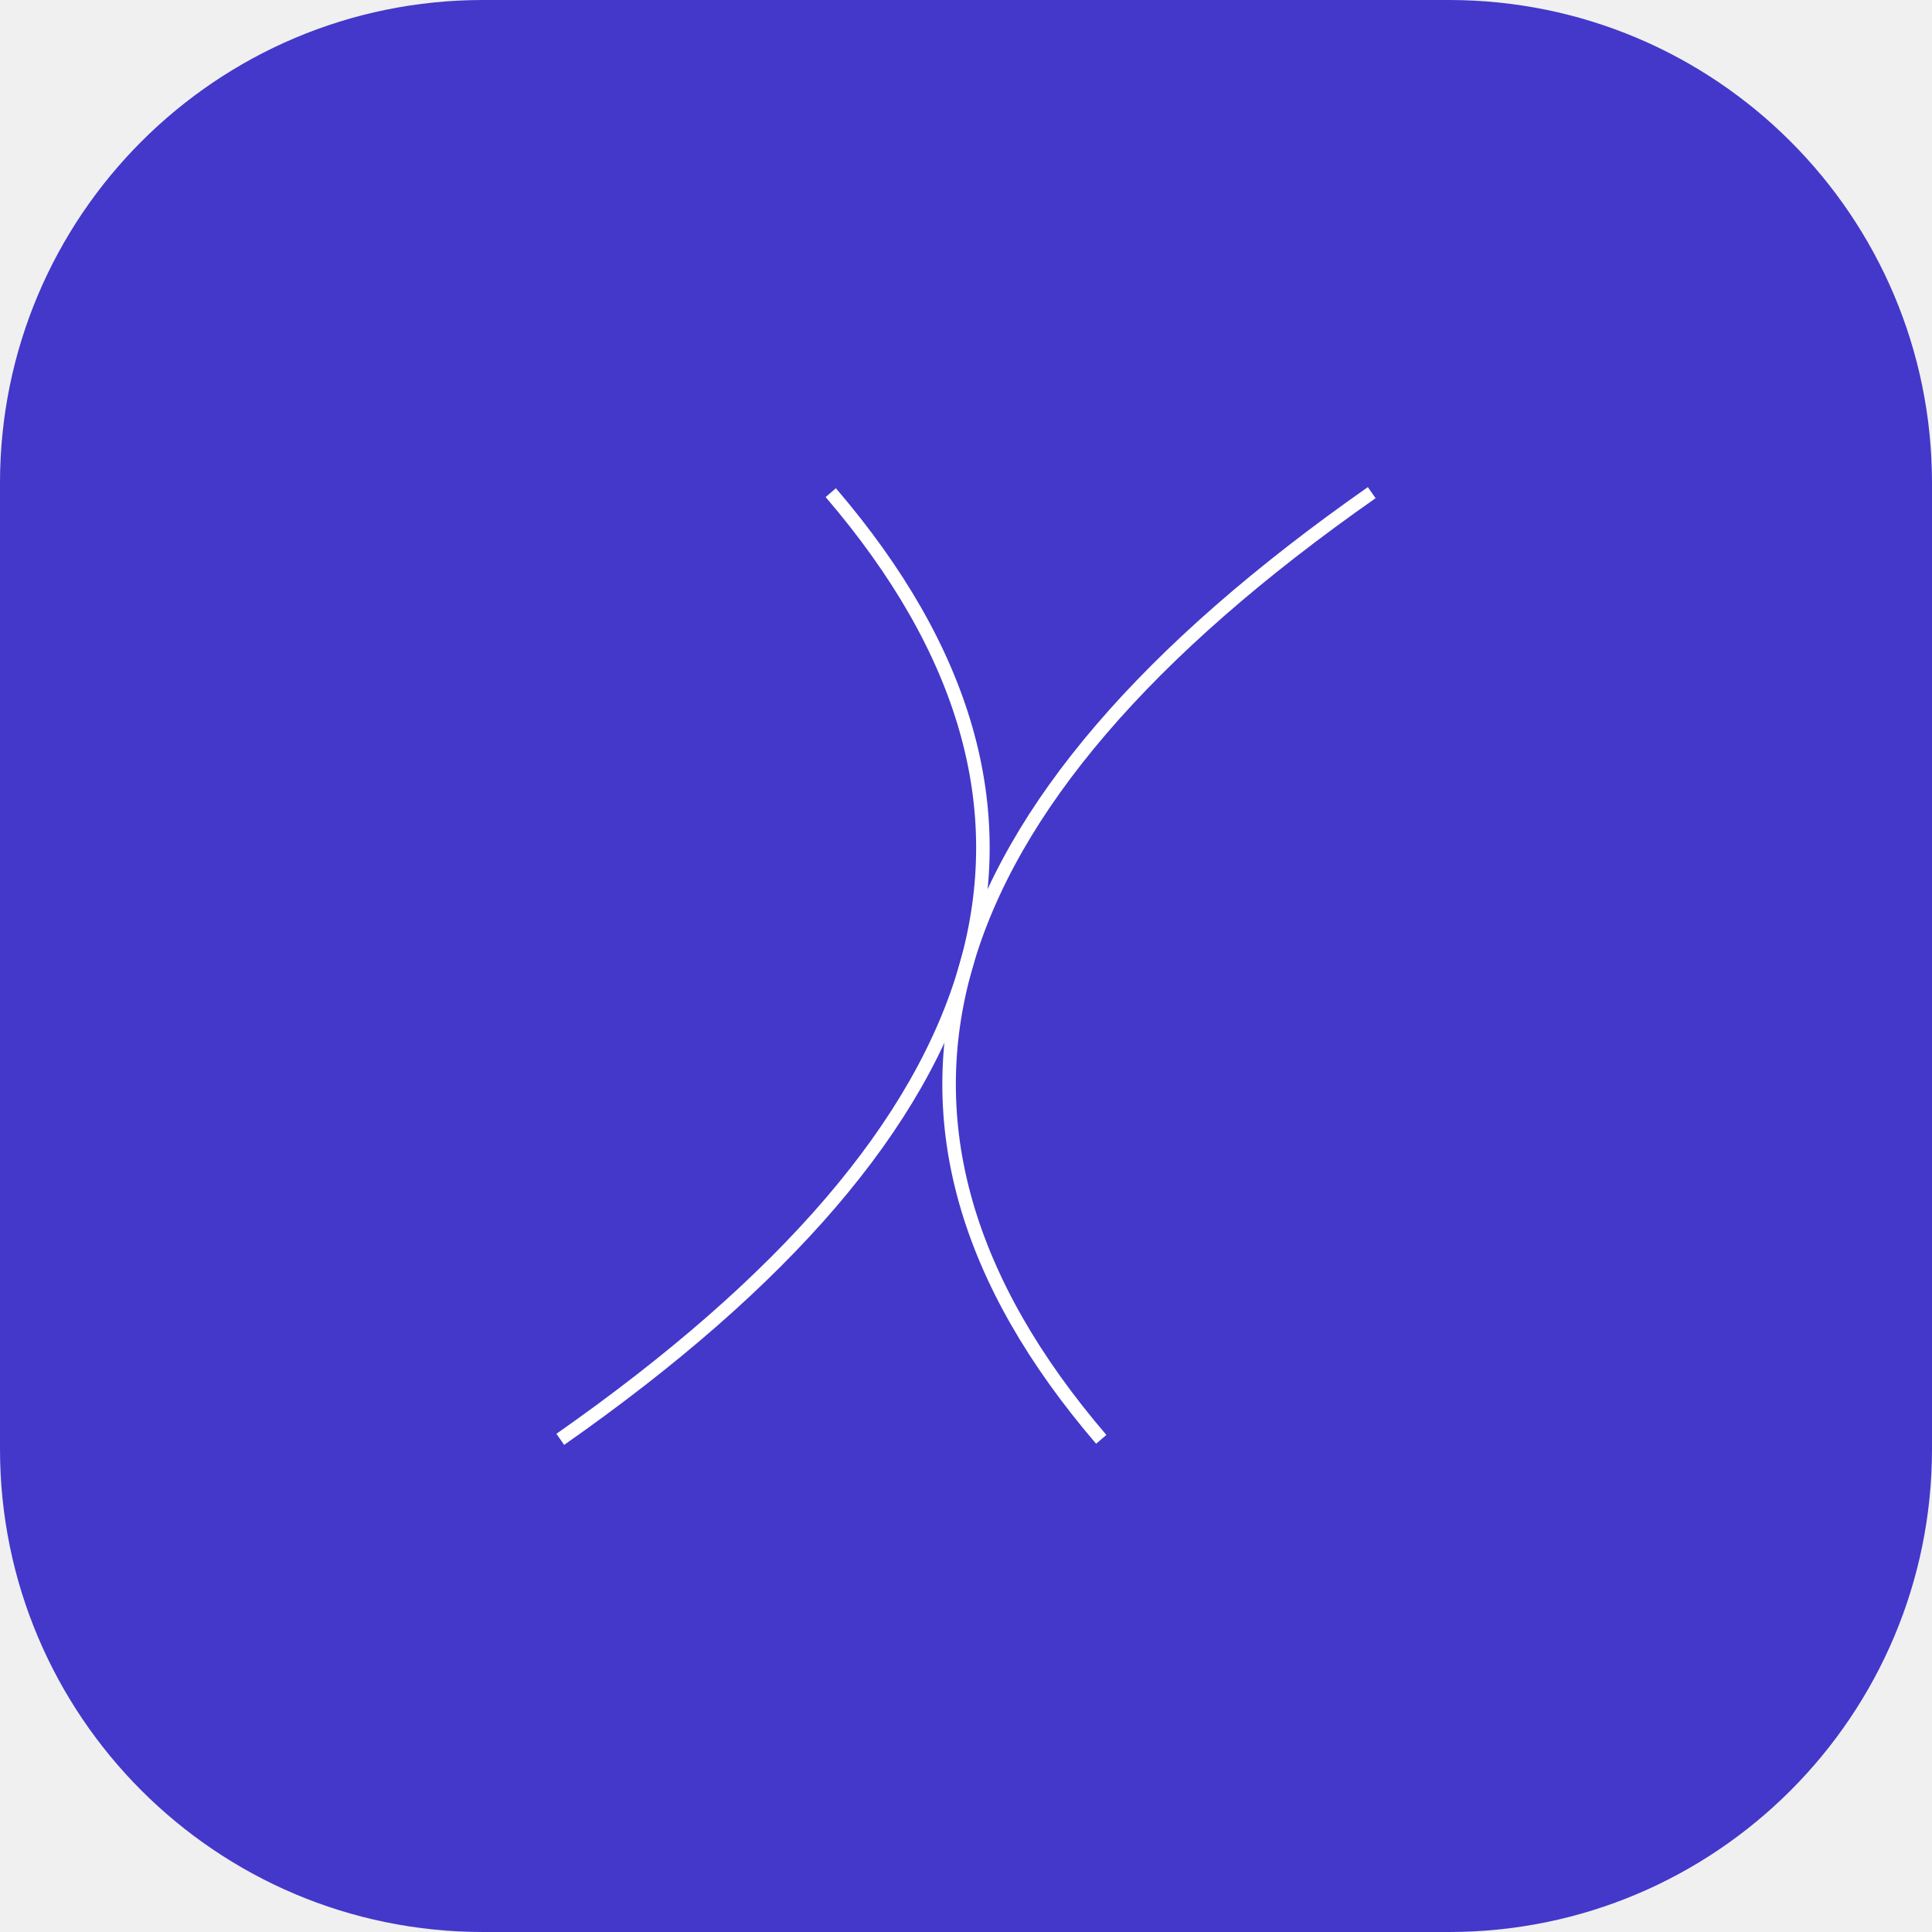
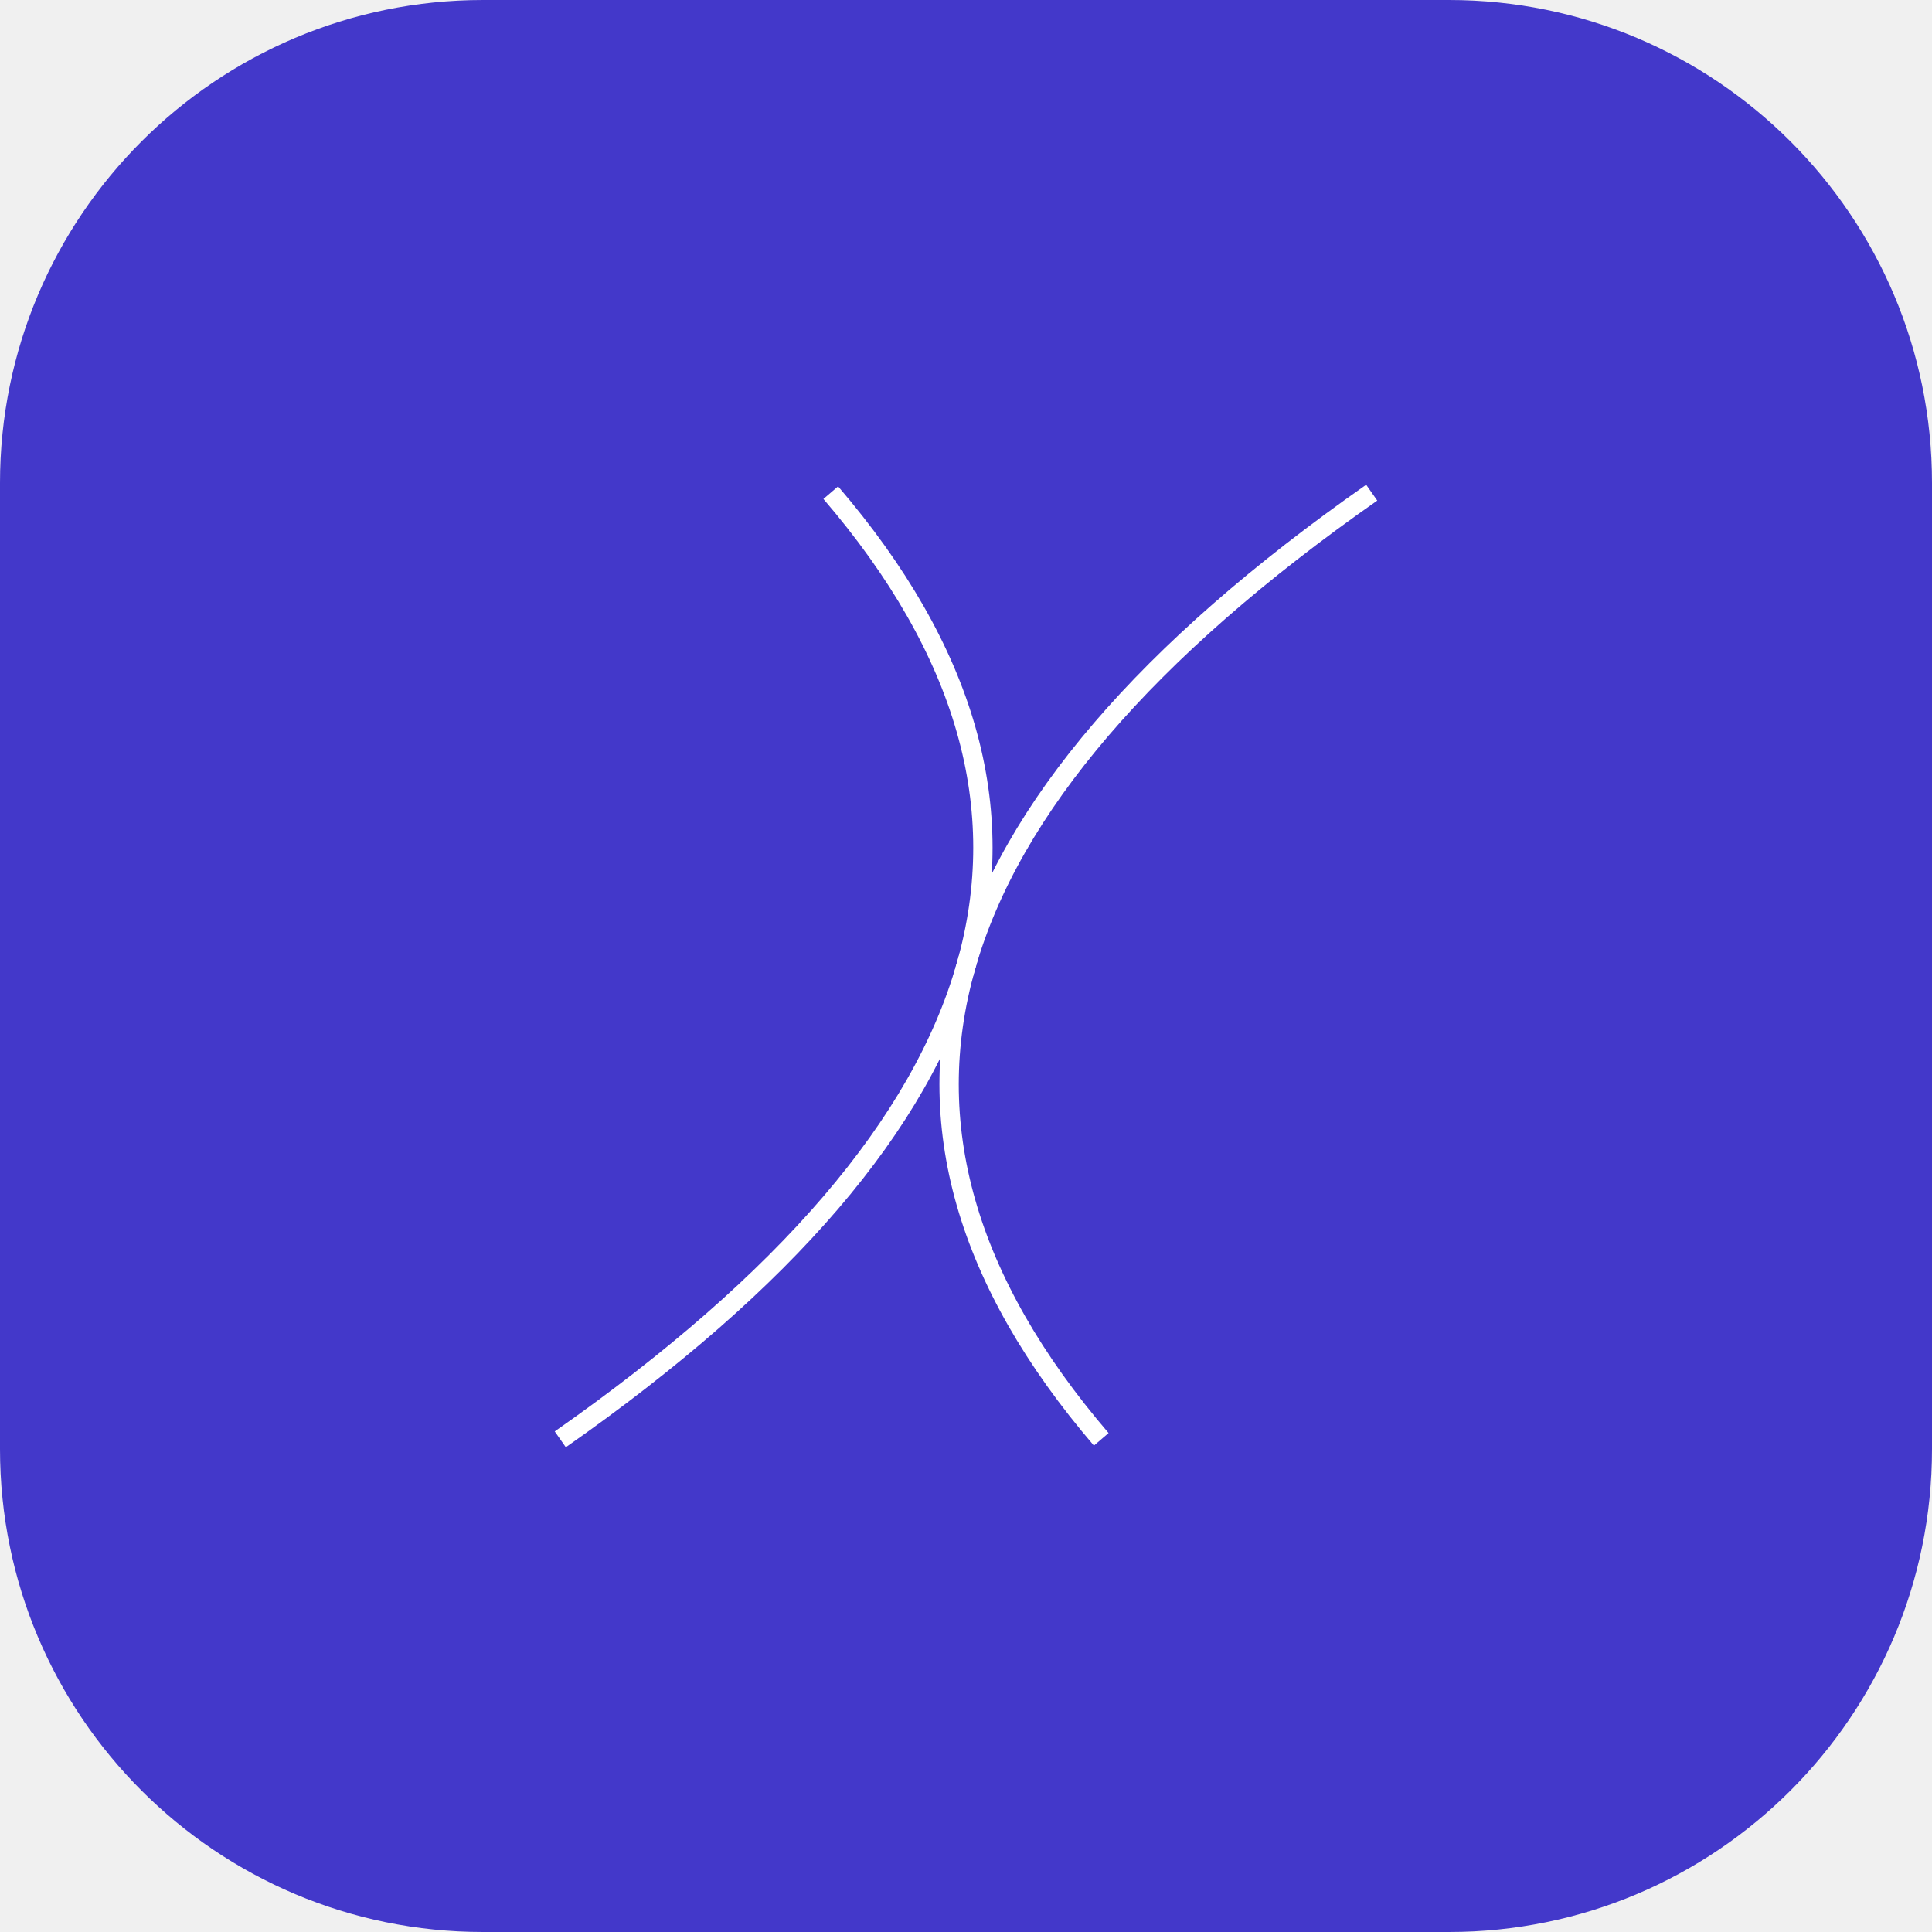
<svg xmlns="http://www.w3.org/2000/svg" viewBox="0 0 100 100" width="100%" height="100%">
-   <defs>
-     <linearGradient id="fav-left" x1="0%" y1="0%" x2="100%" y2="100%">
-       <stop offset="0%" stopColor="#f3e8ff" />
-       <stop offset="100%" stopColor="#d8b4fe" />
-     </linearGradient>
-     <linearGradient id="fav-right" x1="0%" y1="0%" x2="100%" y2="100%">
-       <stop offset="0%" stopColor="#c084fc" />
-       <stop offset="100%" stopColor="#7e22ce" />
-     </linearGradient>
-   </defs>
  <rect width="100" height="100" rx="25" fill="#4338ca" />
-   <g transform="translate(15, 15) scale(0.7)">
-     <path d="M 80 15 Q 30 50 60 85" stroke="#ffffff" strokeWidth="24" strokeLinecap="round" fill="none" />
-     <path d="M 40 15 Q 70 50 20 85" stroke="#ffffff" strokeWidth="24" strokeLinecap="round" fill="none" />
-   </g>
+   <path d="M 71 25.5 Q 36 50 57 74.5" stroke="#ffffff" strokeWidth="18" strokeLinecap="round" fill="none" />
+   <path d="M 43 25.5 Q 64 50 29 74.5" stroke="#ffffff" strokeWidth="18" strokeLinecap="round" fill="none" />
</svg>
